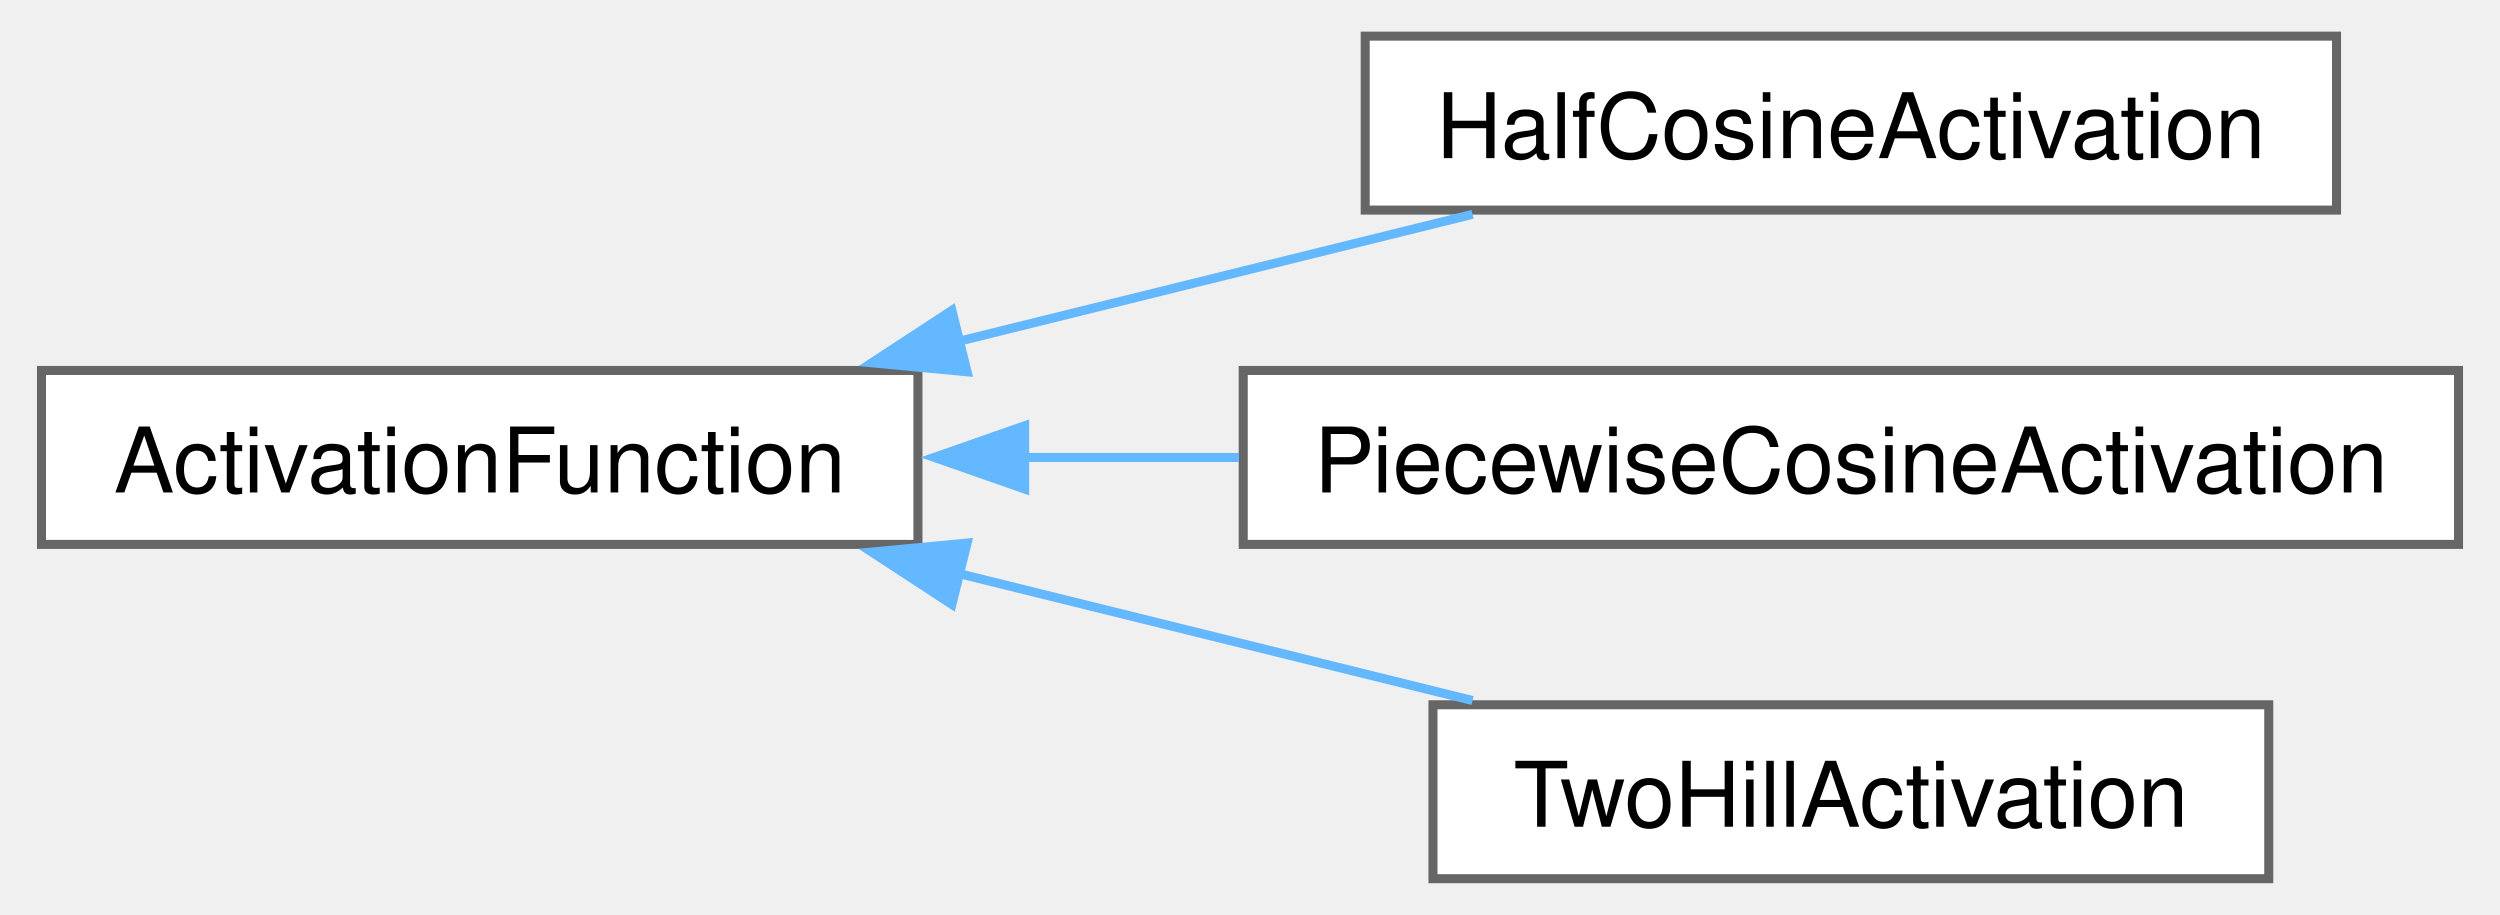
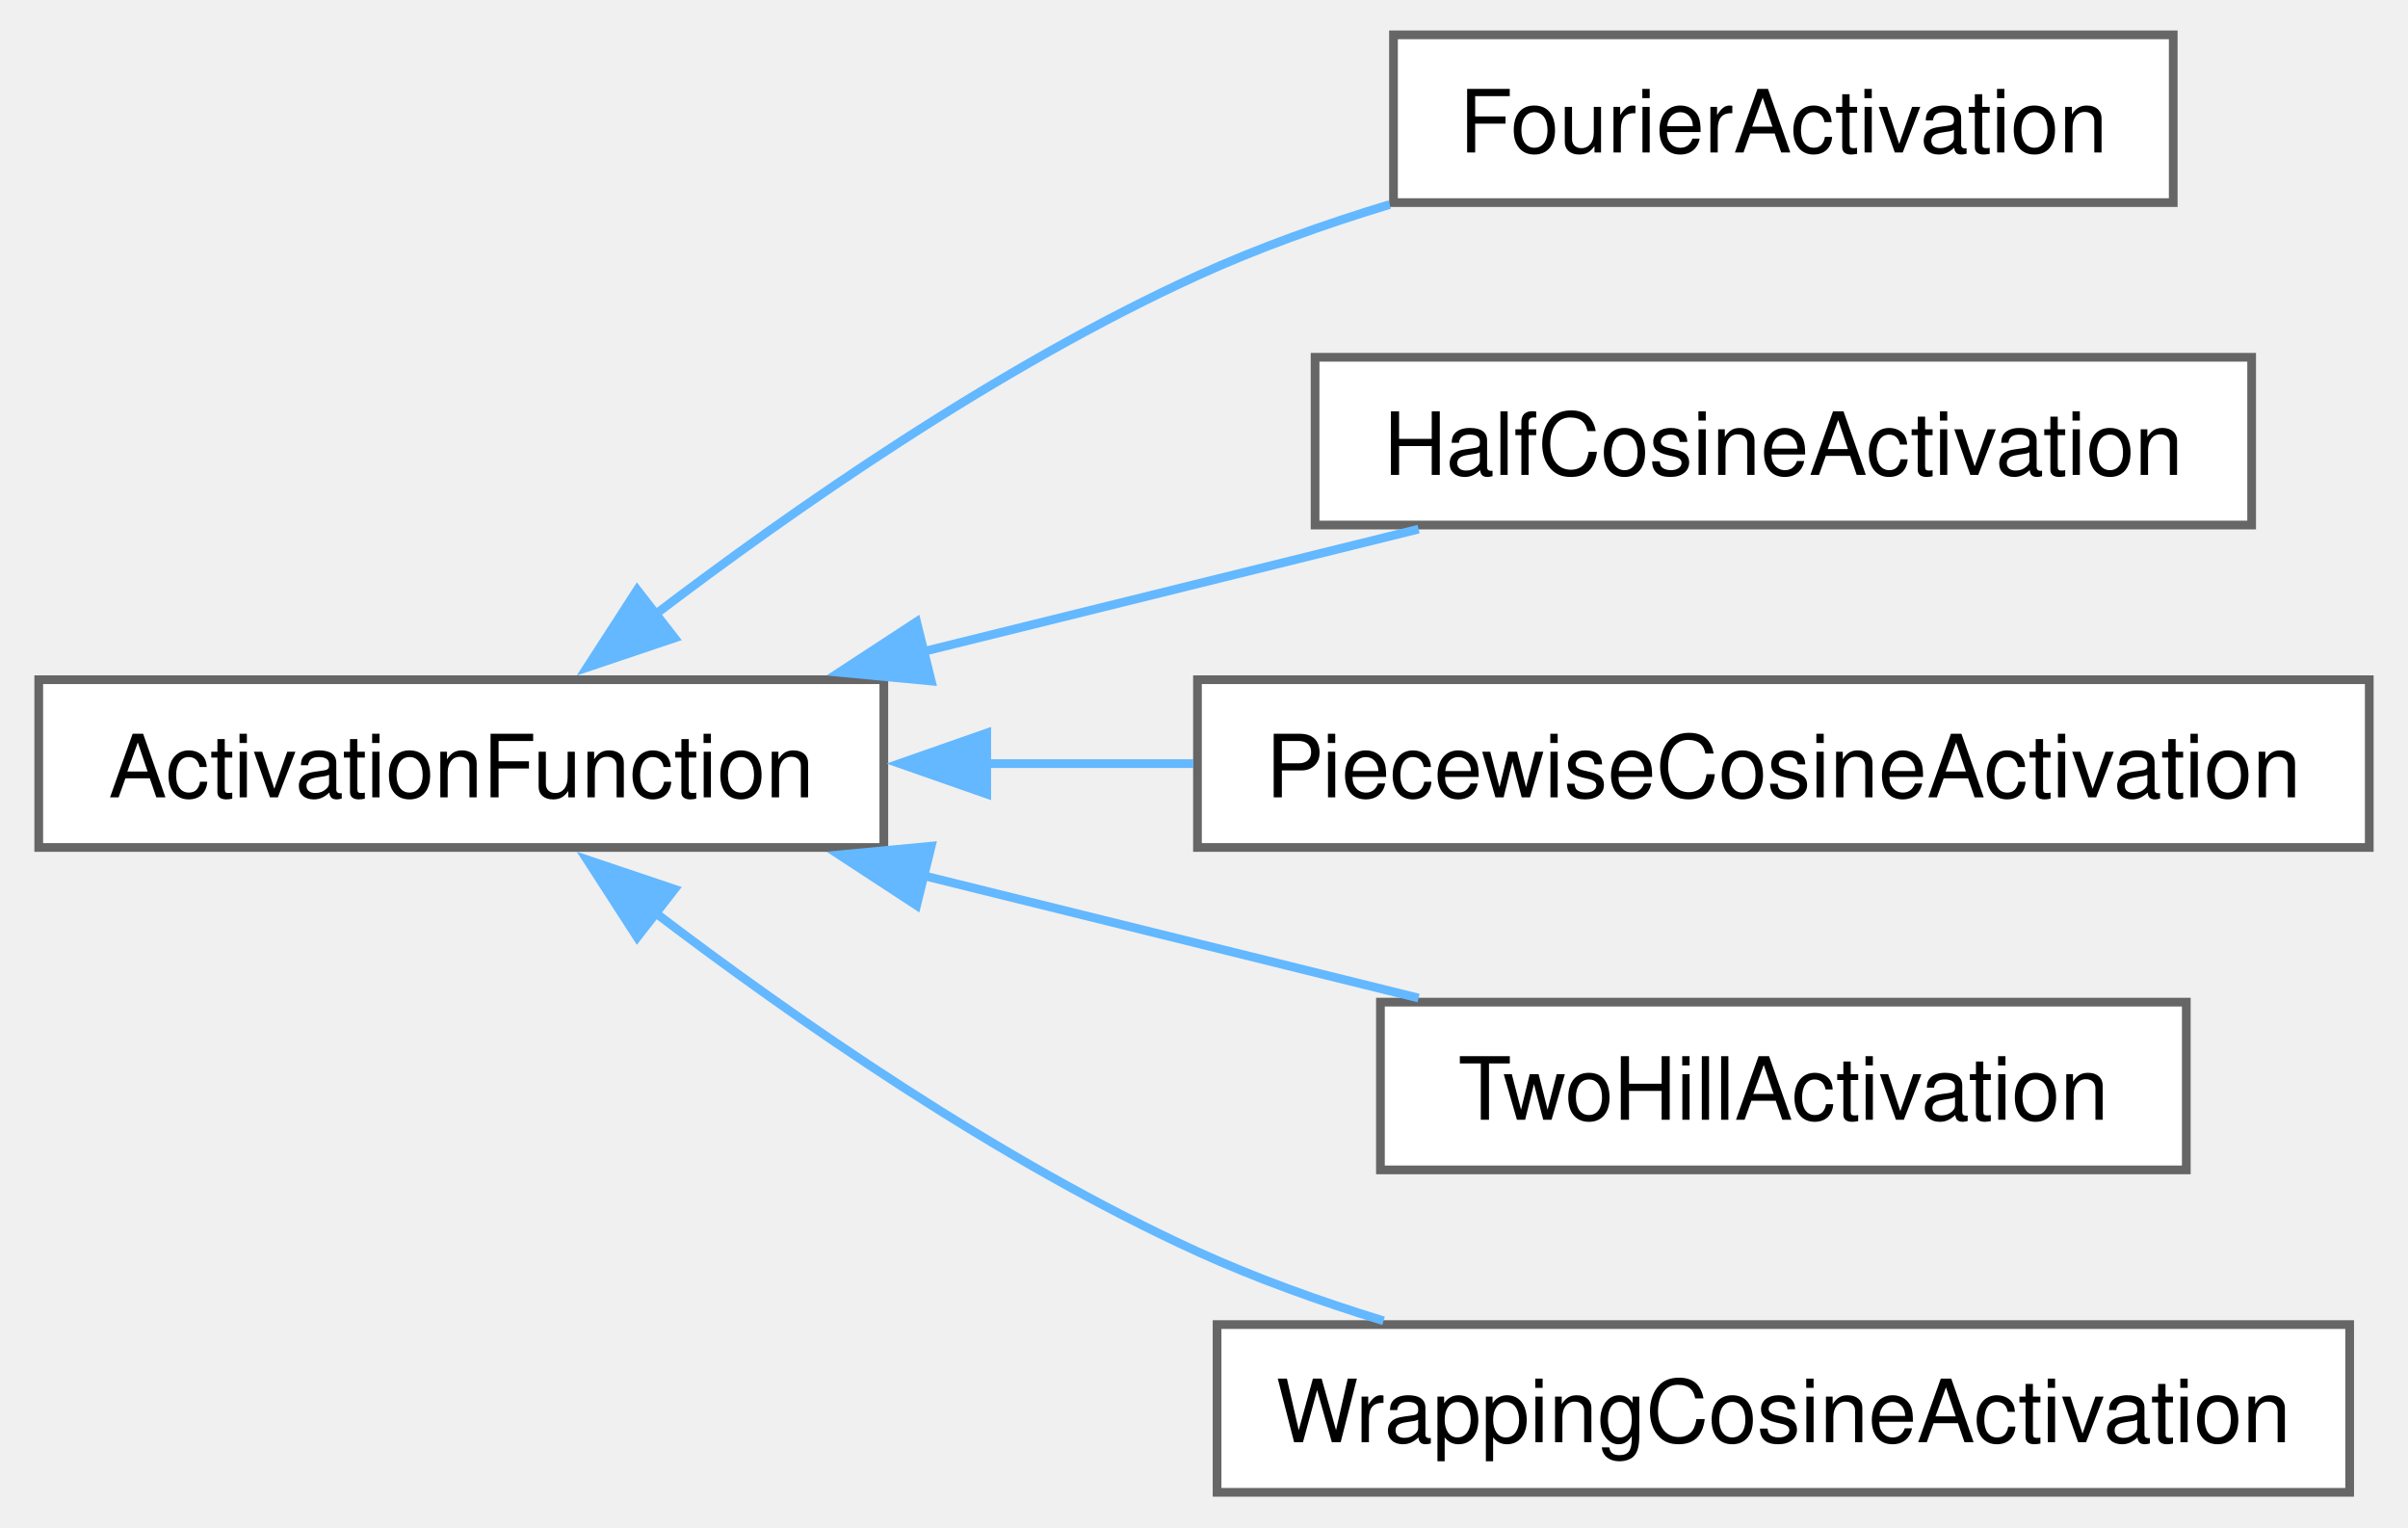
- <svg xmlns="http://www.w3.org/2000/svg" xmlns:xlink="http://www.w3.org/1999/xlink" width="276pt" height="101pt" viewBox="0.00 0.00 275.50 101.25">
-   <g id="graph0" class="graph" transform="scale(1 1) rotate(0) translate(4 97.25)">
+ <svg xmlns="http://www.w3.org/2000/svg" xmlns:xlink="http://www.w3.org/1999/xlink" width="276pt" height="175pt" viewBox="0.00 0.00 275.50 175.25">
+   <g id="graph0" class="graph" transform="scale(1 1) rotate(0) translate(4 171.25)">
    <g id="Node000000" class="node">
      <g id="a_Node000000">
        <a xlink:href="class_activation_function.html" target="_top" xlink:title="Base class for activation functions.">
-           <polygon fill="white" stroke="#666666" points="97,-56.25 0,-56.25 0,-37 97,-37 97,-56.25" />
-           <text text-anchor="middle" x="48.5" y="-42.75" font-family="Helvetica,sans-Serif" font-size="10.00">ActivationFunction</text>
+           <polygon fill="white" stroke="#666666" points="97,-93.25 0,-93.25 0,-74 97,-74 97,-93.25" />
+           <text text-anchor="middle" x="48.5" y="-79.75" font-family="Helvetica,sans-Serif" font-size="10.00">ActivationFunction</text>
        </a>
      </g>
    </g>
    <g id="Node000001" class="node">
      <g id="a_Node000001">
-         <a xlink:href="class_half_cosine_activation.html" target="_top" xlink:title="Half cosine activation function.">
-           <polygon fill="white" stroke="#666666" points="254,-93.25 146.5,-93.25 146.5,-74 254,-74 254,-93.25" />
-           <text text-anchor="middle" x="200.25" y="-79.75" font-family="Helvetica,sans-Serif" font-size="10.00">HalfCosineActivation</text>
+         <a xlink:href="class_fourier_activation.html" target="_top" xlink:title="Fourier series activation function.">
+           <polygon fill="white" stroke="#666666" points="245,-167.25 155.5,-167.25 155.5,-148 245,-148 245,-167.25" />
+           <text text-anchor="middle" x="200.25" y="-153.75" font-family="Helvetica,sans-Serif" font-size="10.00">FourierActivation</text>
        </a>
      </g>
    </g>
    <g id="edge1_Node000000_Node000001" class="edge">
      <g id="a_edge1_Node000000_Node000001">
        <a xlink:title=" ">
-           <path fill="none" stroke="#63b8ff" d="M101.41,-59.45C120.06,-64.06 140.8,-69.18 158.38,-73.53" />
-           <polygon fill="#63b8ff" stroke="#63b8ff" points="102.44,-56.1 91.89,-57.1 100.76,-62.9 102.44,-56.1" />
+           <path fill="none" stroke="#63b8ff" d="M70.41,-100.47C86.64,-112.83 110.17,-129.21 133,-139.62 139.94,-142.79 147.55,-145.5 155.06,-147.78" />
+           <polygon fill="#63b8ff" stroke="#63b8ff" points="72.98,-98.04 62.94,-94.66 68.69,-103.56 72.98,-98.04" />
        </a>
      </g>
    </g>
    <g id="Node000002" class="node">
      <g id="a_Node000002">
-         <a xlink:href="class_piecewise_cosine_activation.html" target="_top" xlink:title="Piecewise cosine activation function.">
-           <polygon fill="white" stroke="#666666" points="267.5,-56.25 133,-56.25 133,-37 267.5,-37 267.5,-56.25" />
-           <text text-anchor="middle" x="200.25" y="-42.75" font-family="Helvetica,sans-Serif" font-size="10.00">PiecewiseCosineActivation</text>
+         <a xlink:href="class_half_cosine_activation.html" target="_top" xlink:title="Half cosine activation function.">
+           <polygon fill="white" stroke="#666666" points="254,-130.25 146.5,-130.25 146.5,-111 254,-111 254,-130.25" />
+           <text text-anchor="middle" x="200.25" y="-116.75" font-family="Helvetica,sans-Serif" font-size="10.00">HalfCosineActivation</text>
        </a>
      </g>
    </g>
    <g id="edge2_Node000000_Node000002" class="edge">
      <g id="a_edge2_Node000000_Node000002">
        <a xlink:title=" ">
-           <path fill="none" stroke="#63b8ff" d="M108.59,-46.62C116.45,-46.62 124.55,-46.62 132.53,-46.62" />
-           <polygon fill="#63b8ff" stroke="#63b8ff" points="108.81,-43.13 98.81,-46.63 108.81,-50.13 108.81,-43.13" />
+           <path fill="none" stroke="#63b8ff" d="M101.41,-96.45C120.06,-101.06 140.8,-106.18 158.38,-110.53" />
+           <polygon fill="#63b8ff" stroke="#63b8ff" points="102.44,-93.1 91.89,-94.1 100.76,-99.9 102.44,-93.1" />
        </a>
      </g>
    </g>
    <g id="Node000003" class="node">
      <g id="a_Node000003">
-         <a xlink:href="class_two_hill_activation.html" target="_top" xlink:title="Two hill activation function.">
-           <polygon fill="white" stroke="#666666" points="246.5,-19.25 154,-19.25 154,0 246.5,0 246.5,-19.25" />
-           <text text-anchor="middle" x="200.25" y="-5.75" font-family="Helvetica,sans-Serif" font-size="10.00">TwoHillActivation</text>
+         <a xlink:href="class_piecewise_cosine_activation.html" target="_top" xlink:title="Piecewise cosine activation function.">
+           <polygon fill="white" stroke="#666666" points="267.5,-93.25 133,-93.25 133,-74 267.5,-74 267.5,-93.25" />
+           <text text-anchor="middle" x="200.25" y="-79.75" font-family="Helvetica,sans-Serif" font-size="10.00">PiecewiseCosineActivation</text>
        </a>
      </g>
    </g>
    <g id="edge3_Node000000_Node000003" class="edge">
      <g id="a_edge3_Node000000_Node000003">
        <a xlink:title=" ">
-           <path fill="none" stroke="#63b8ff" d="M101.41,-33.8C120.06,-29.19 140.8,-24.07 158.38,-19.72" />
-           <polygon fill="#63b8ff" stroke="#63b8ff" points="100.76,-30.35 91.89,-36.15 102.44,-37.15 100.76,-30.35" />
+           <path fill="none" stroke="#63b8ff" d="M108.59,-83.62C116.45,-83.62 124.55,-83.62 132.53,-83.62" />
+           <polygon fill="#63b8ff" stroke="#63b8ff" points="108.81,-80.13 98.81,-83.63 108.81,-87.13 108.81,-80.13" />
+         </a>
+       </g>
+     </g>
+     <g id="Node000004" class="node">
+       <g id="a_Node000004">
+         <a xlink:href="class_two_hill_activation.html" target="_top" xlink:title="Two hill activation function.">
+           <polygon fill="white" stroke="#666666" points="246.5,-56.25 154,-56.25 154,-37 246.5,-37 246.5,-56.25" />
+           <text text-anchor="middle" x="200.25" y="-42.75" font-family="Helvetica,sans-Serif" font-size="10.00">TwoHillActivation</text>
+         </a>
+       </g>
+     </g>
+     <g id="edge4_Node000000_Node000004" class="edge">
+       <g id="a_edge4_Node000000_Node000004">
+         <a xlink:title=" ">
+           <path fill="none" stroke="#63b8ff" d="M101.41,-70.8C120.06,-66.19 140.8,-61.07 158.38,-56.72" />
+           <polygon fill="#63b8ff" stroke="#63b8ff" points="100.76,-67.35 91.89,-73.15 102.44,-74.15 100.76,-67.35" />
+         </a>
+       </g>
+     </g>
+     <g id="Node000005" class="node">
+       <g id="a_Node000005">
+         <a xlink:href="class_wrapping_cosine_activation.html" target="_top" xlink:title="Wrapping cosine activation function.">
+           <polygon fill="white" stroke="#666666" points="265.25,-19.25 135.25,-19.25 135.25,0 265.25,0 265.25,-19.25" />
+           <text text-anchor="middle" x="200.25" y="-5.75" font-family="Helvetica,sans-Serif" font-size="10.00">WrappingCosineActivation</text>
+         </a>
+       </g>
+     </g>
+     <g id="edge5_Node000000_Node000005" class="edge">
+       <g id="a_edge5_Node000000_Node000005">
+         <a xlink:title=" ">
+           <path fill="none" stroke="#63b8ff" d="M70.41,-66.78C86.64,-54.42 110.17,-38.04 133,-27.62 139.72,-24.56 147.08,-21.92 154.36,-19.68" />
+           <polygon fill="#63b8ff" stroke="#63b8ff" points="68.69,-63.69 62.94,-72.59 72.98,-69.21 68.69,-63.69" />
        </a>
      </g>
    </g>
  </g>
</svg>
